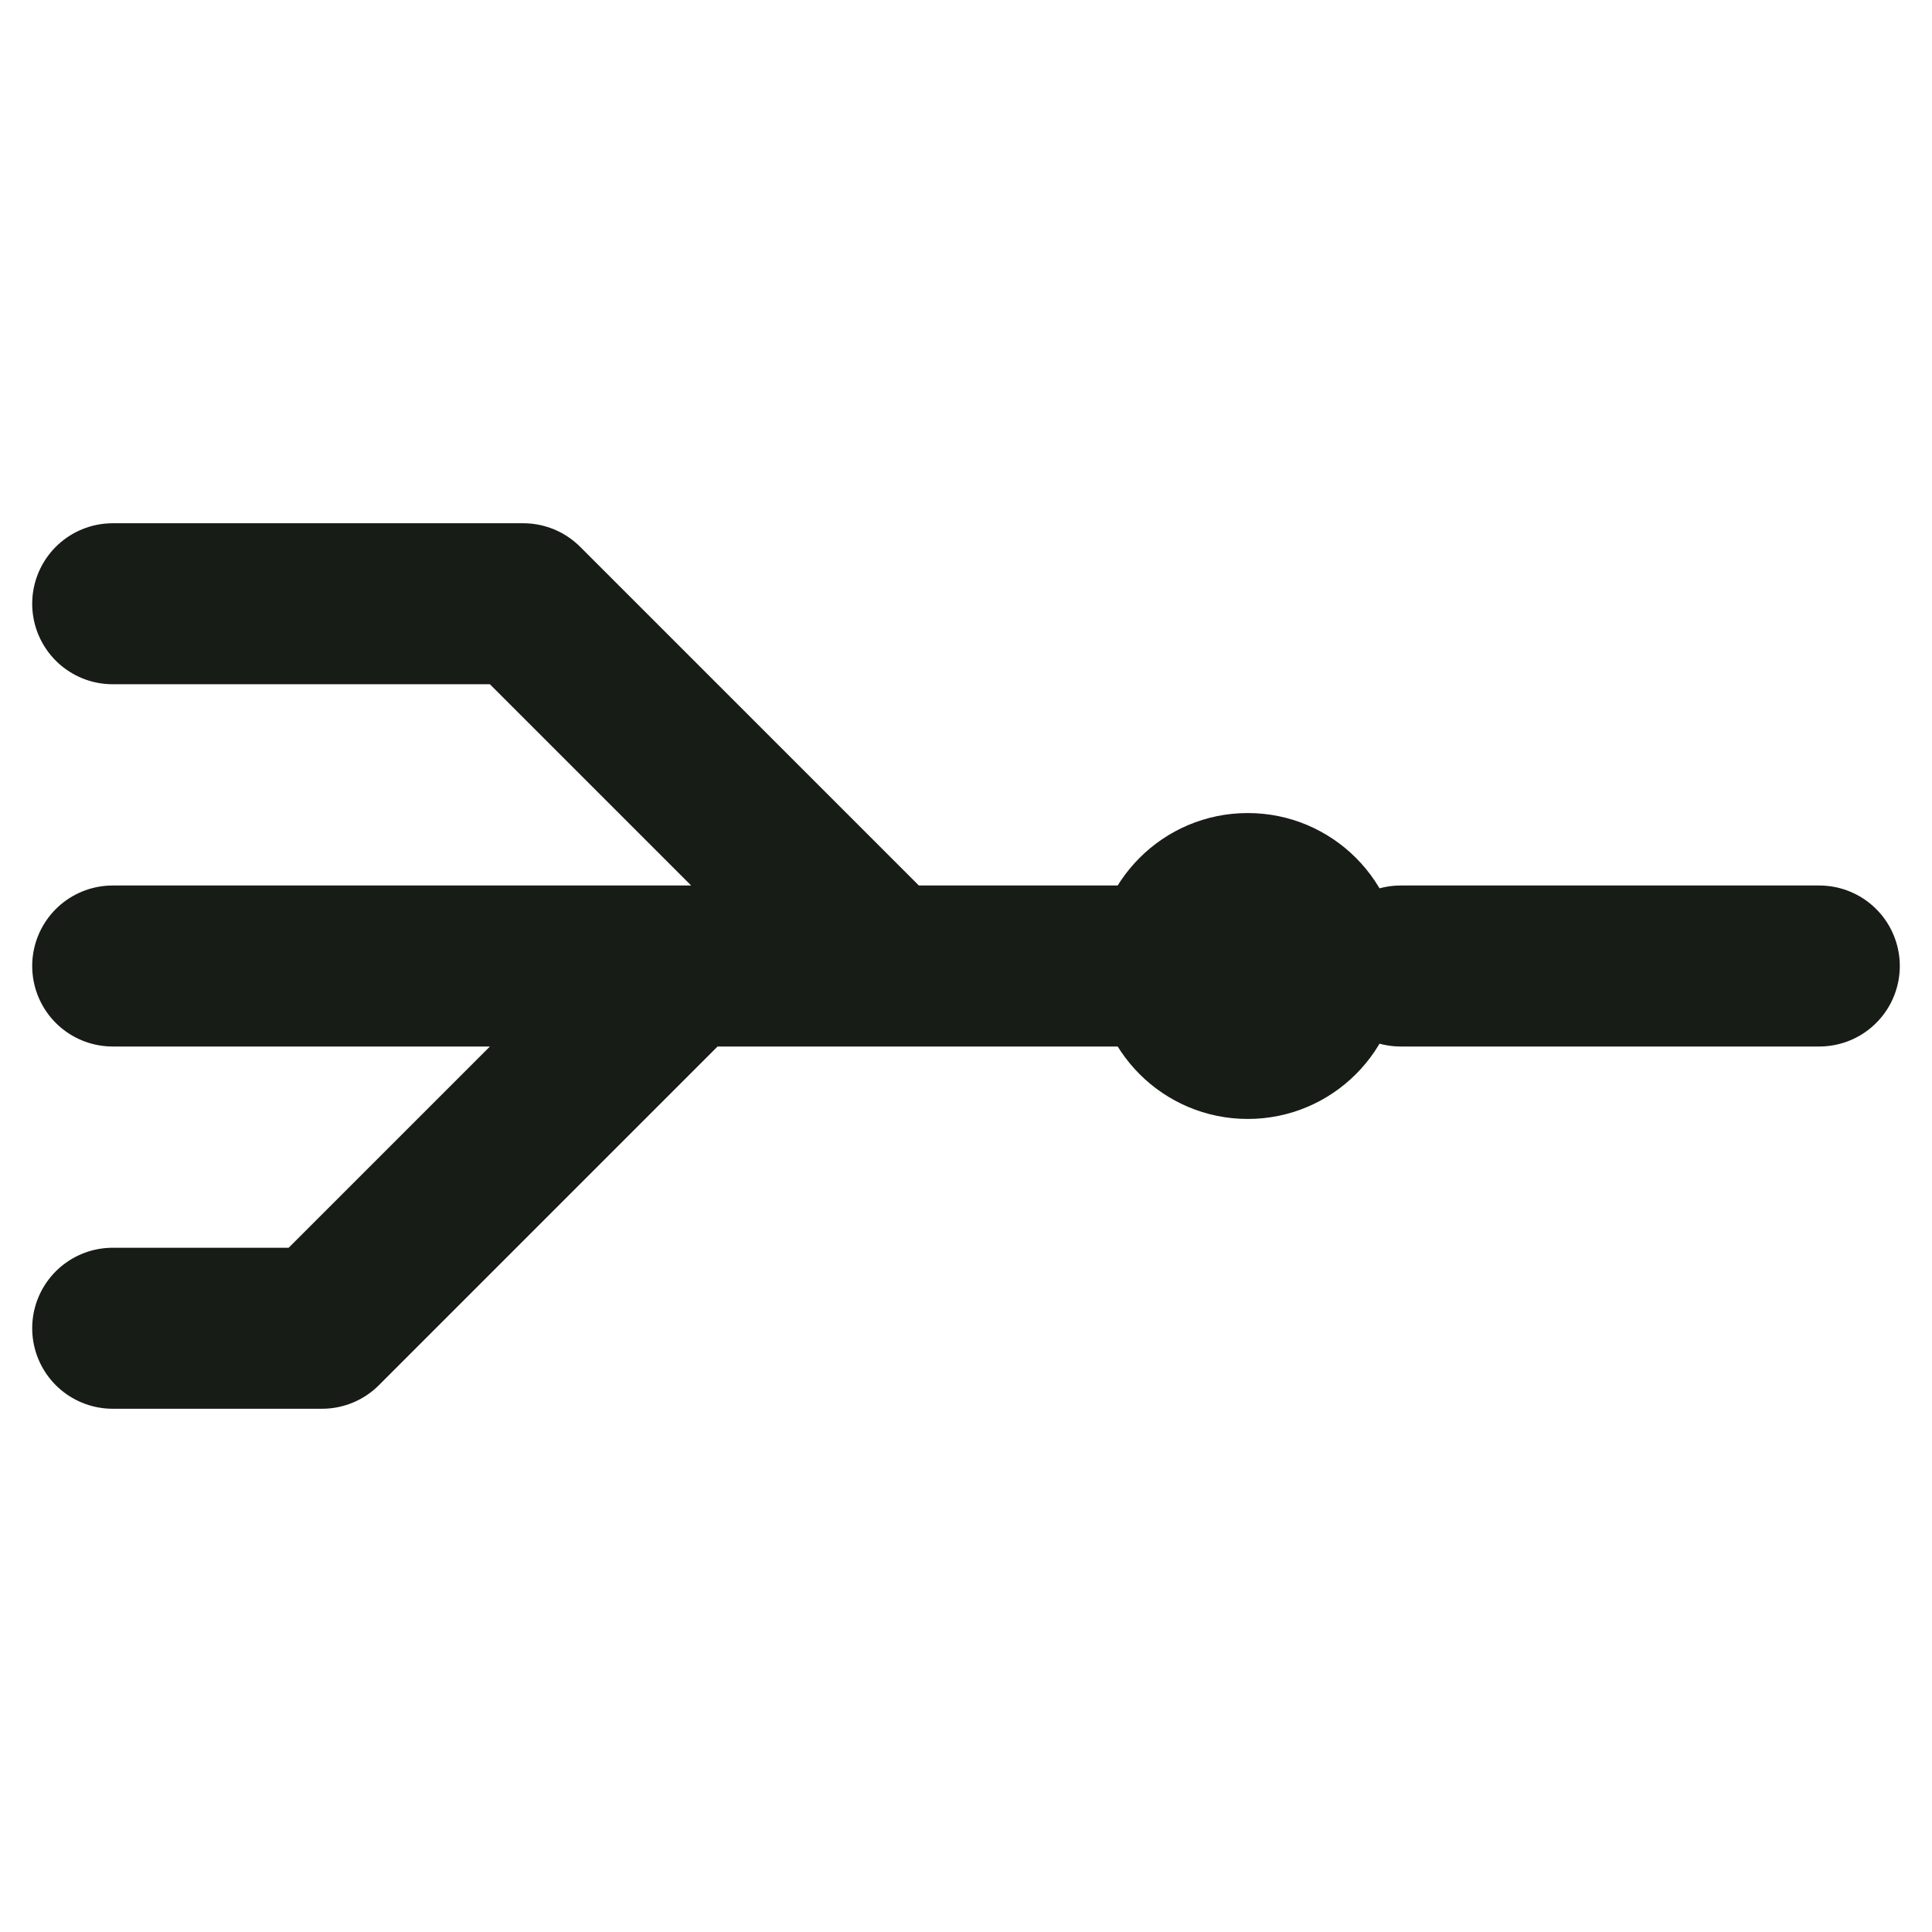
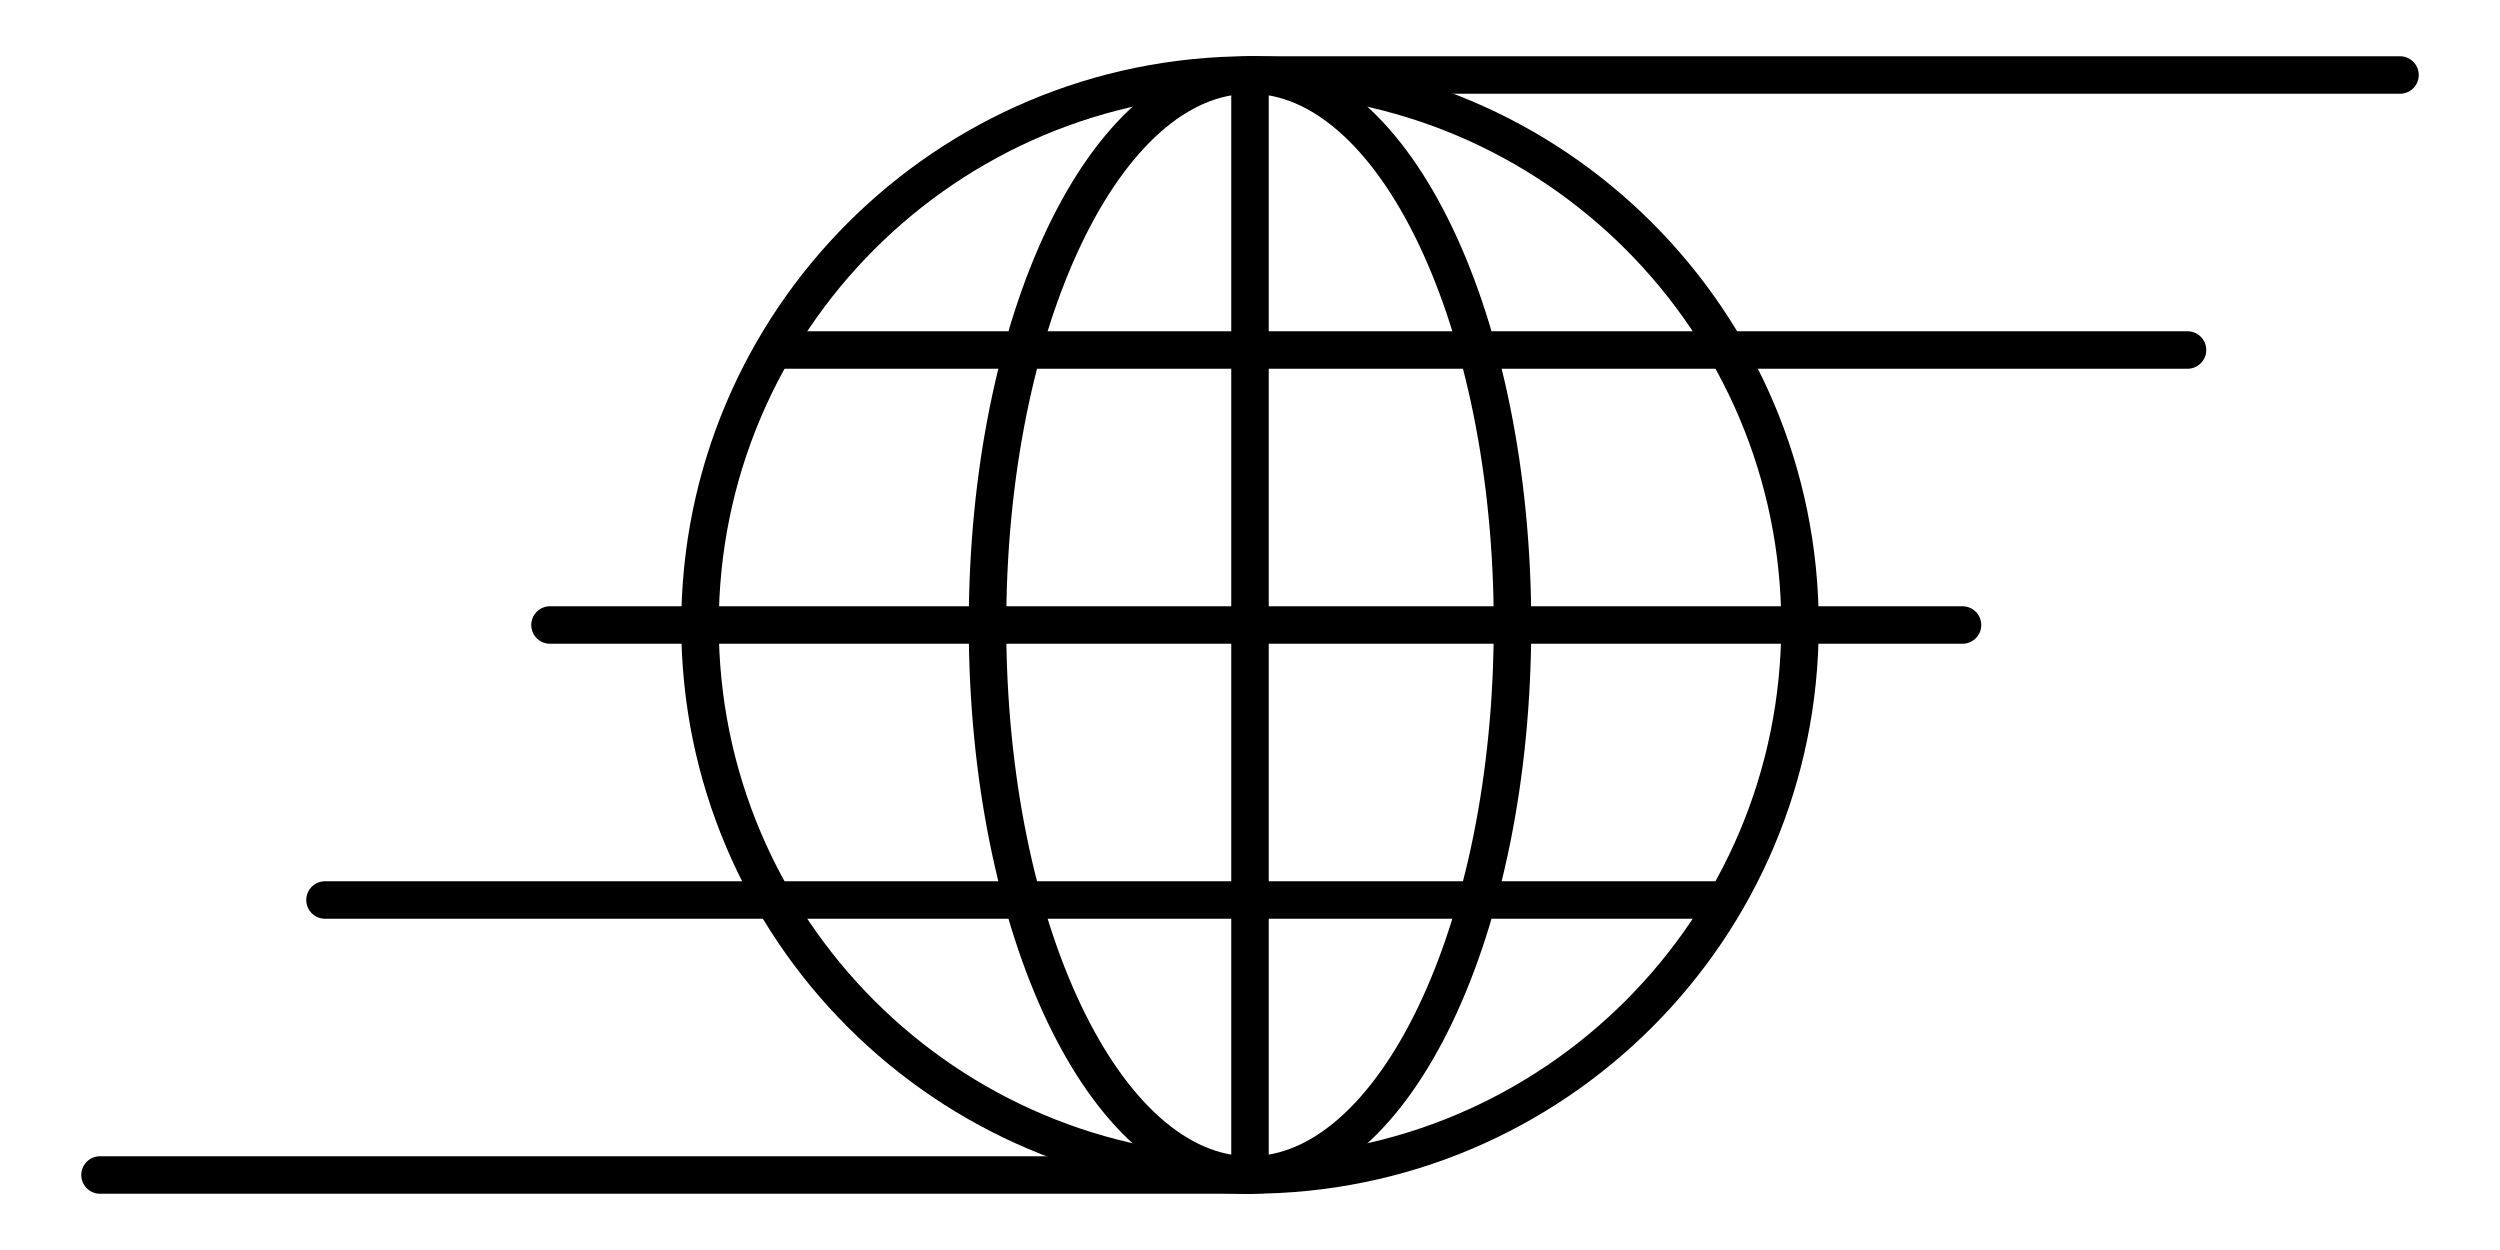
- <svg xmlns="http://www.w3.org/2000/svg" viewBox="0 0 24 24" width="24" height="24" role="img" aria-label="TrustedRouter mark">
-   <g fill="none" stroke="#171c16" stroke-linecap="round" stroke-linejoin="round">
-     <path d="M1.4 7.5 H6.5 L11 12 M1.4 16.5 H4 L8.5 12 M1.4 12 H15.5" stroke-width="2" />
-     <circle cx="15.5" cy="12" r="1.9" fill="#171c16" stroke="none" />
-     <path d="M17.4 12 H22.6" stroke-width="2" />
+ <svg xmlns="http://www.w3.org/2000/svg" viewBox="0 0 1000 500" width="1000" height="500" role="img" aria-label="NY Token Exchange globe mark">
+   <g fill="none" stroke="#000000" stroke-width="15" stroke-linecap="round" stroke-linejoin="round">
+     <circle cx="500" cy="250" r="220" />
+     <ellipse cx="500" cy="250" rx="105" ry="220" />
+     <path d="M500 30V470 M500 30H960 M310 140H875 M220 250H785 M130 360H690 M40 470H500" />
  </g>
</svg>
